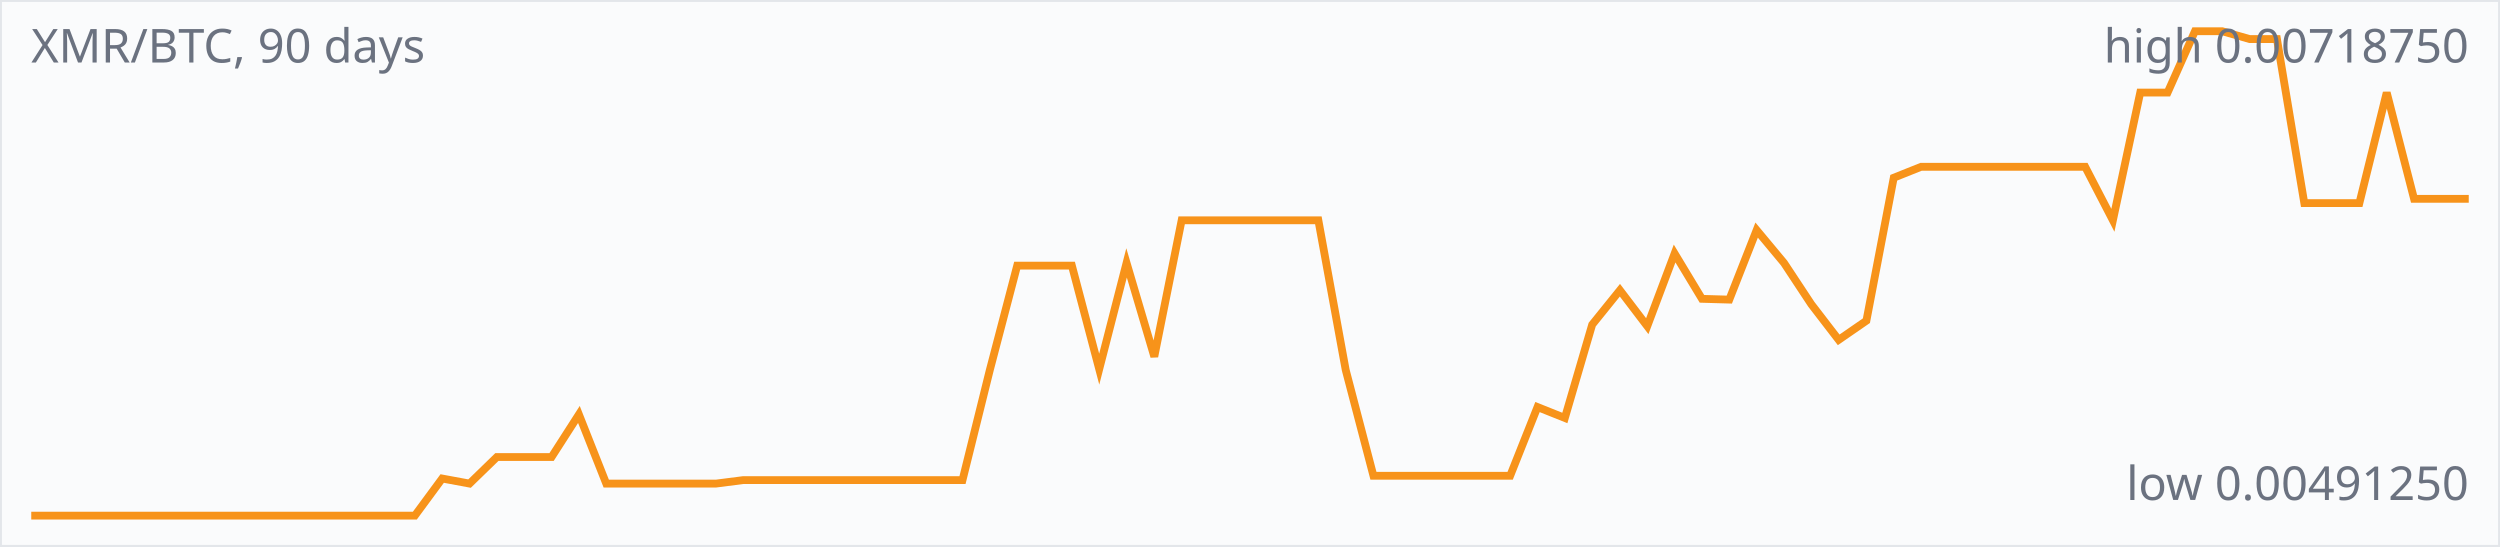
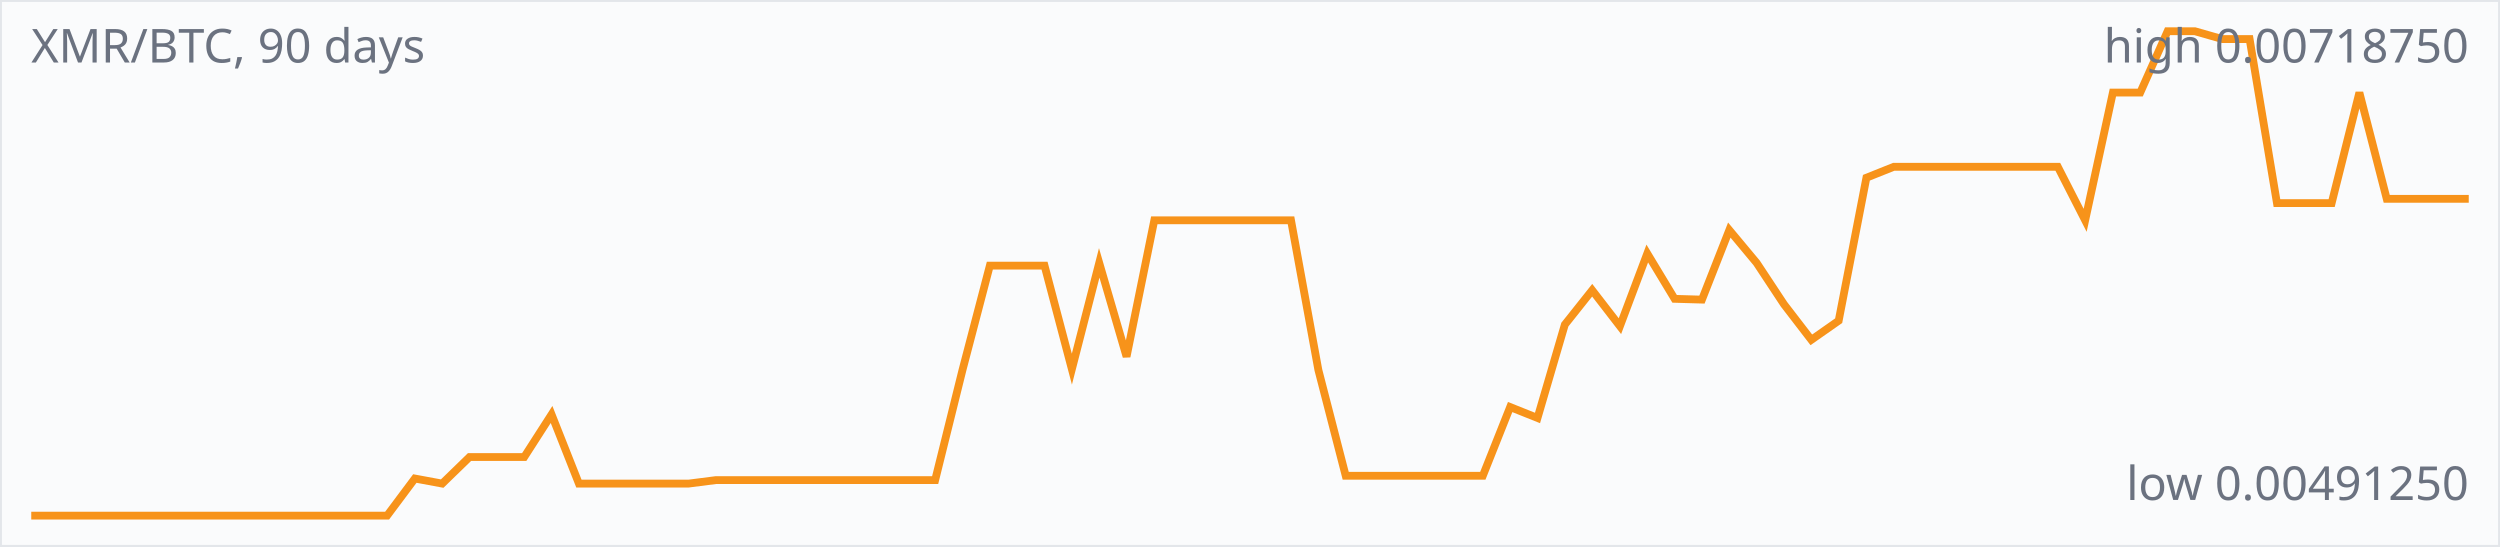
<svg xmlns="http://www.w3.org/2000/svg" viewBox="0 0 640 140" width="640" height="140" font-family="sans-serif">
  <rect x="0" y="0" width="640" height="140" fill="#fafbfc" stroke="#e3e6ea" />
-   <polyline fill="none" stroke="#f7931a" stroke-width="2" points="8.0,132.0 15.0,132.0 22.0,132.0 29.0,132.0 36.0,132.0 43.1,132.0 50.1,132.0 57.1,132.0 64.1,132.0 71.1,132.0 78.1,132.0 85.1,132.0 92.1,132.0 99.1,132.0 106.2,132.0 113.2,122.5 120.2,123.8 127.2,117.0 134.2,117.0 141.2,117.0 148.2,106.1 155.2,123.8 162.2,123.8 169.3,123.8 176.3,123.8 183.3,123.8 190.3,122.9 197.3,122.9 204.3,122.9 211.3,122.9 218.3,122.9 225.3,122.9 232.4,122.9 239.4,122.9 246.4,122.9 253.4,94.7 260.4,68.0 267.4,68.0 274.4,68.0 281.4,94.5 288.4,67.3 295.5,91.3 302.5,56.4 309.5,56.4 316.5,56.4 323.5,56.4 330.5,56.4 337.5,56.4 344.5,94.7 351.6,121.8 358.6,121.8 365.6,121.8 372.6,121.8 379.6,121.8 386.6,121.8 393.6,104.2 400.6,107.0 407.6,83.1 414.7,74.3 421.7,83.5 428.7,64.9 435.7,76.5 442.7,76.7 449.7,58.9 456.7,67.3 463.7,77.9 470.7,87.0 477.8,82.1 484.8,45.5 491.8,42.7 498.8,42.7 505.8,42.7 512.8,42.7 519.8,42.7 526.8,42.7 533.8,42.7 540.9,56.4 547.9,23.7 554.9,23.7 561.9,8.0 568.9,8.0 575.9,10.0 582.9,10.0 589.9,52.0 596.9,52.0 604.0,52.0 611.0,23.7 618.0,50.9 625.0,50.9 632.0,50.9" />
+   <polyline fill="none" stroke="#f7931a" stroke-width="2" points="8.0,132.0 15.0,132.0 22.0,132.0 29.0,132.0 36.0,132.0 43.1,132.0 50.1,132.0 57.1,132.0 64.1,132.0 71.1,132.0 78.1,132.0 85.1,132.0 92.1,132.0 99.1,132.0 106.2,122.5 113.2,123.8 120.2,117.0 127.2,117.0 134.2,117.0 141.2,106.1 148.2,123.8 155.2,123.8 162.2,123.8 169.3,123.8 176.3,123.8 183.3,122.9 190.3,122.9 197.3,122.9 204.3,122.9 211.3,122.9 218.3,122.9 225.3,122.9 232.4,122.9 239.4,122.9 246.4,94.7 253.4,68.0 260.4,68.0 267.4,68.0 274.4,94.5 281.4,67.3 288.4,91.3 295.5,56.4 302.5,56.4 309.5,56.4 316.5,56.4 323.5,56.4 330.5,56.4 337.5,94.7 344.5,121.8 351.6,121.8 358.6,121.8 365.6,121.8 372.6,121.8 379.6,121.8 386.6,104.2 393.6,107.0 400.6,83.1 407.6,74.3 414.7,83.5 421.7,64.9 428.7,76.5 435.7,76.7 442.7,58.9 449.7,67.3 456.7,77.9 463.7,87.0 470.7,82.1 477.8,45.5 484.8,42.7 491.8,42.7 498.8,42.7 505.8,42.7 512.8,42.7 519.8,42.7 526.8,42.7 533.8,56.4 540.9,23.7 547.9,23.7 554.9,8.0 561.9,8.0 568.9,10.0 575.9,10.0 582.9,52.0 589.9,52.0 596.9,52.0 604.0,23.7 611.0,50.9 618.0,50.9 625.0,50.9 632.0,50.9" />
  <text x="8" y="16" font-size="12" fill="#6b7280">XMR/BTC, 90 days</text>
  <text x="632" y="16" text-anchor="end" font-size="12" fill="#6b7280">high 0.00718750</text>
  <text x="632" y="128" text-anchor="end" font-size="12" fill="#6b7280">low 0.00491250</text>
</svg>
